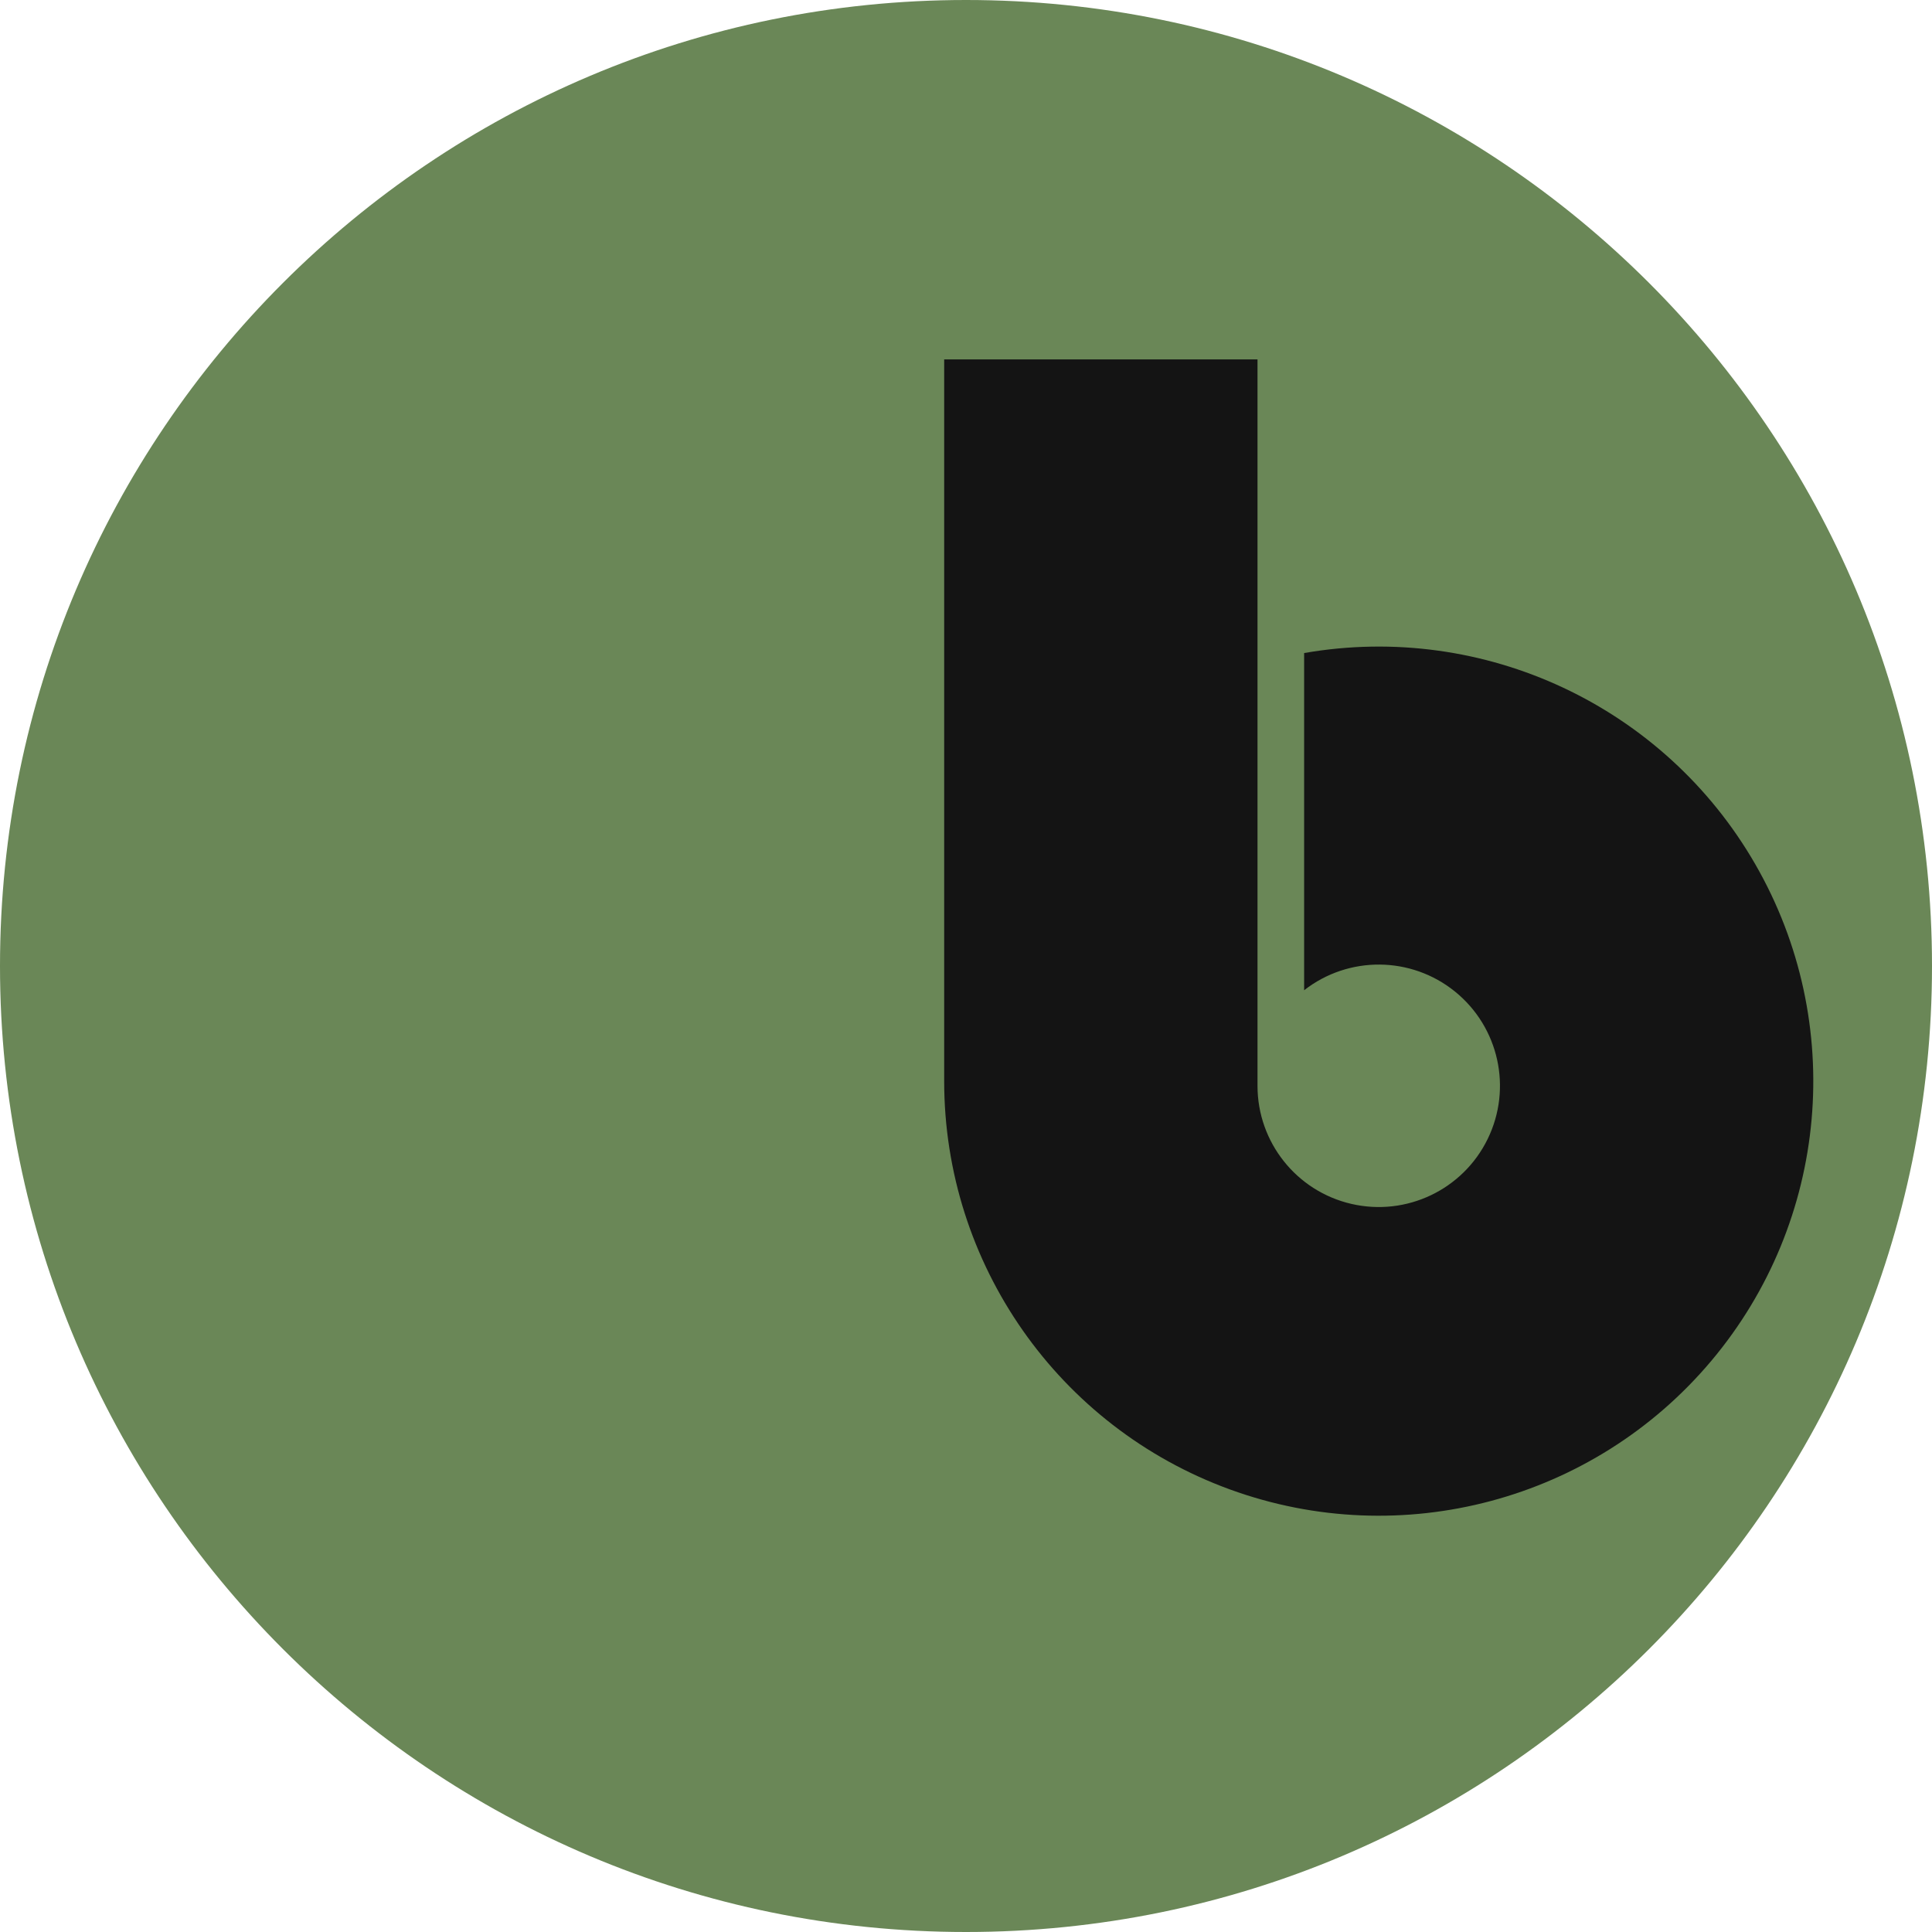
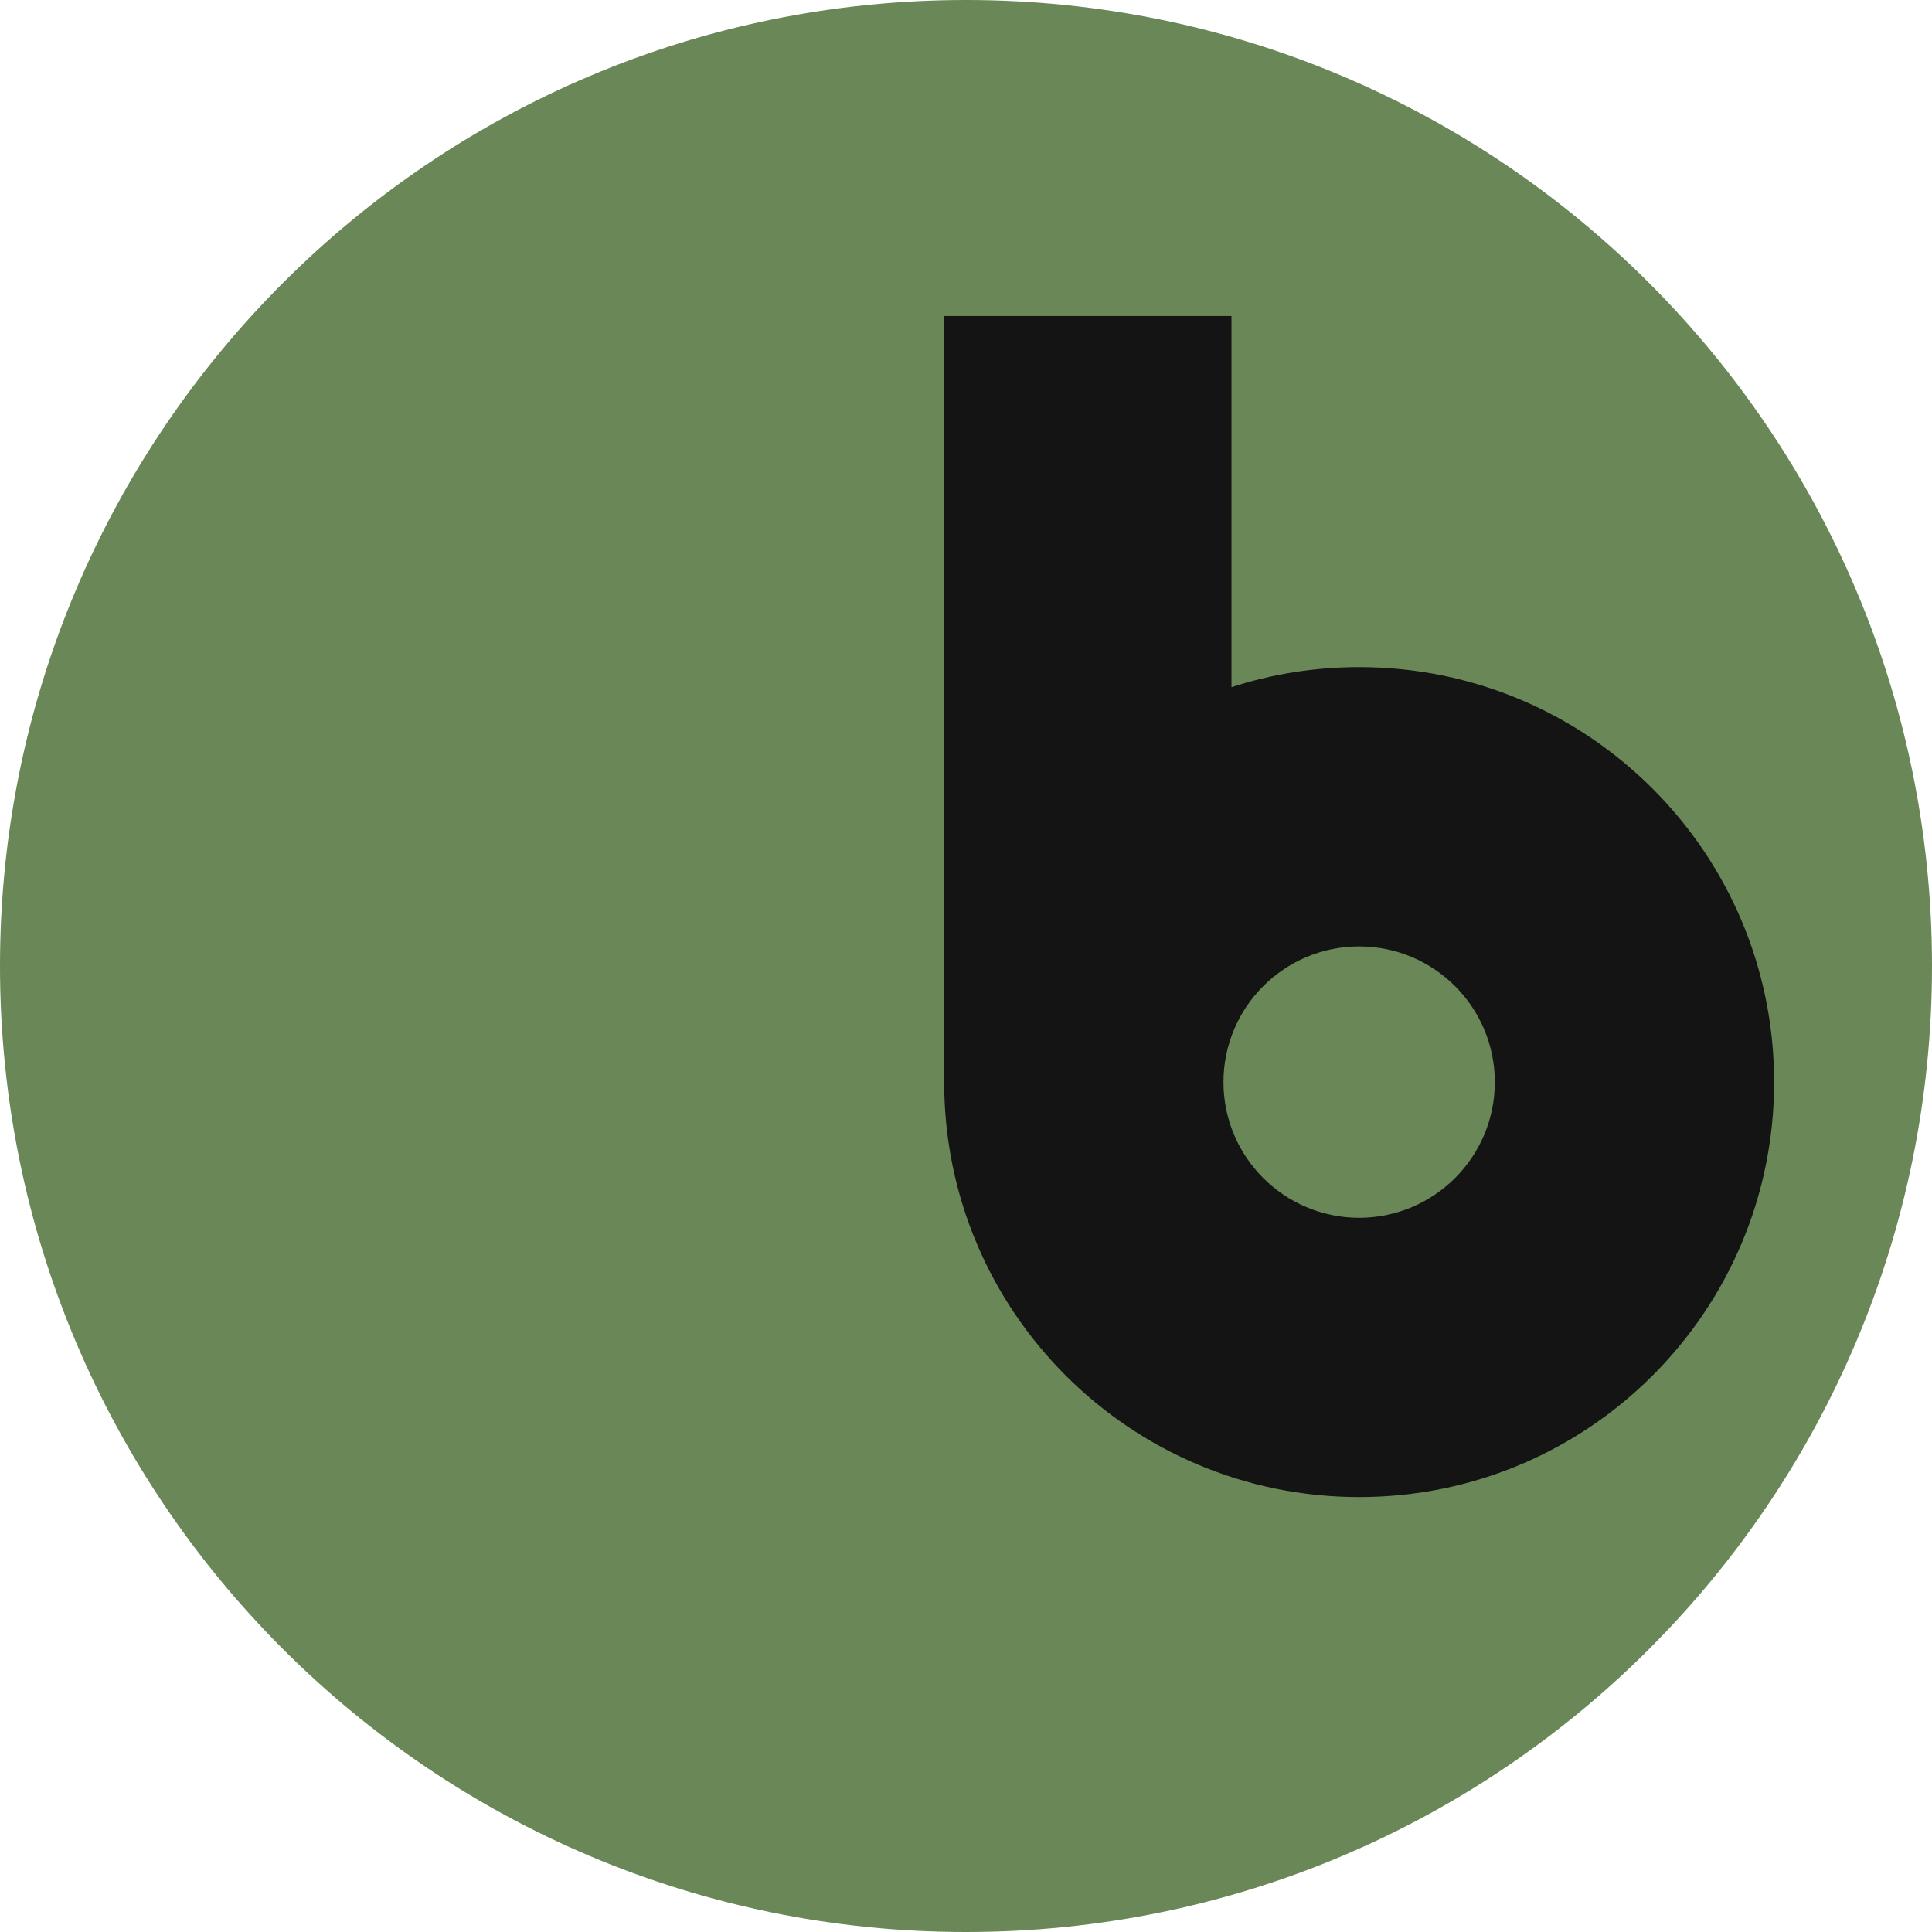
<svg xmlns="http://www.w3.org/2000/svg" viewBox="0 0 207.18 207.18" role="img" aria-label="Bimble Lab">
  <circle cx="103.59" cy="103.59" r="103.59" fill="#6A8757" />
-   <path fill="#141414" d="M101.25 38.54H134.85V116.44A13 13 0 1 0 139.85 106.19V70.03A46.6 46.6 0 1 1 101.25 115.94Z" />
+   <path fill="#141414" d="M101.25 116.04C101.25 140.62 121.17 160.54 145.75 160.54C170.33 160.54 190.25 140.62 190.25 116.04C190.25 91.46 170.33 71.54 145.75 71.54C140.97 71.54 136.37 72.29 132.06 73.69V33.89H101.25ZM160.3 116.04C160.3 124.07 153.78 130.59 145.75 130.59C137.72 130.59 131.2 124.07 131.2 116.04C131.2 108.01 137.72 101.49 145.75 101.49C153.78 101.49 160.3 108.01 160.3 116.04Z" />
</svg>
